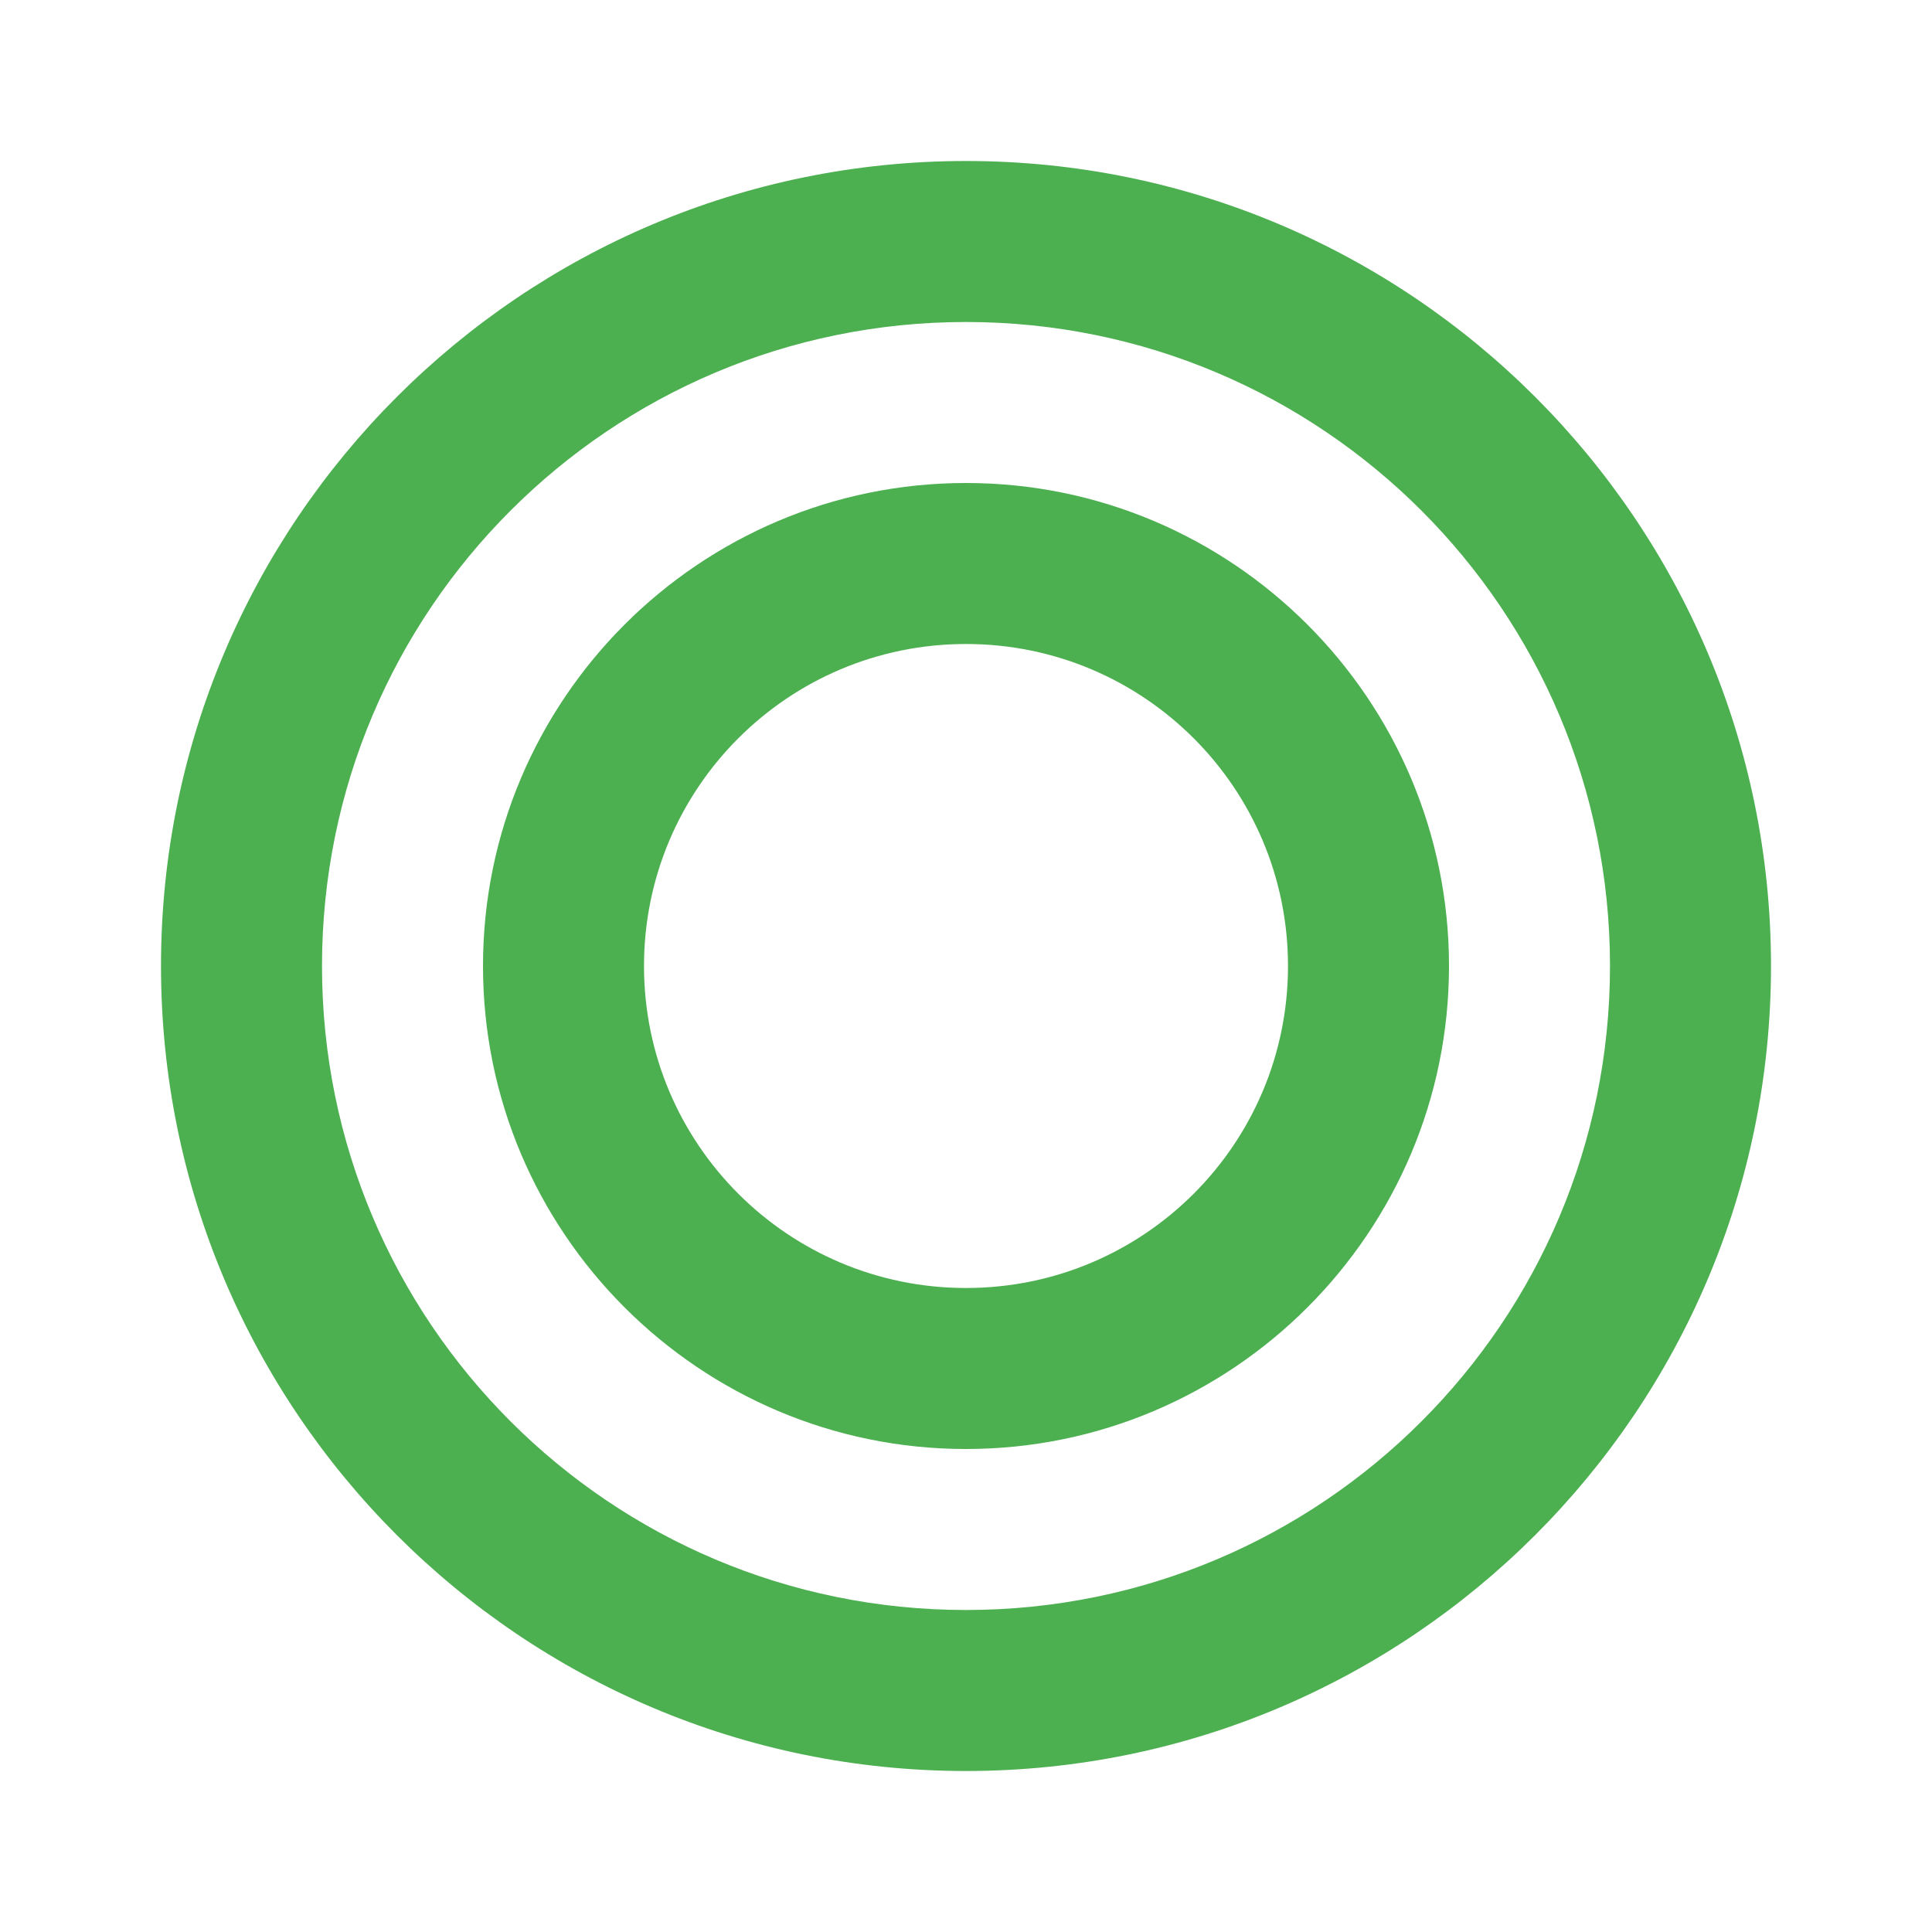
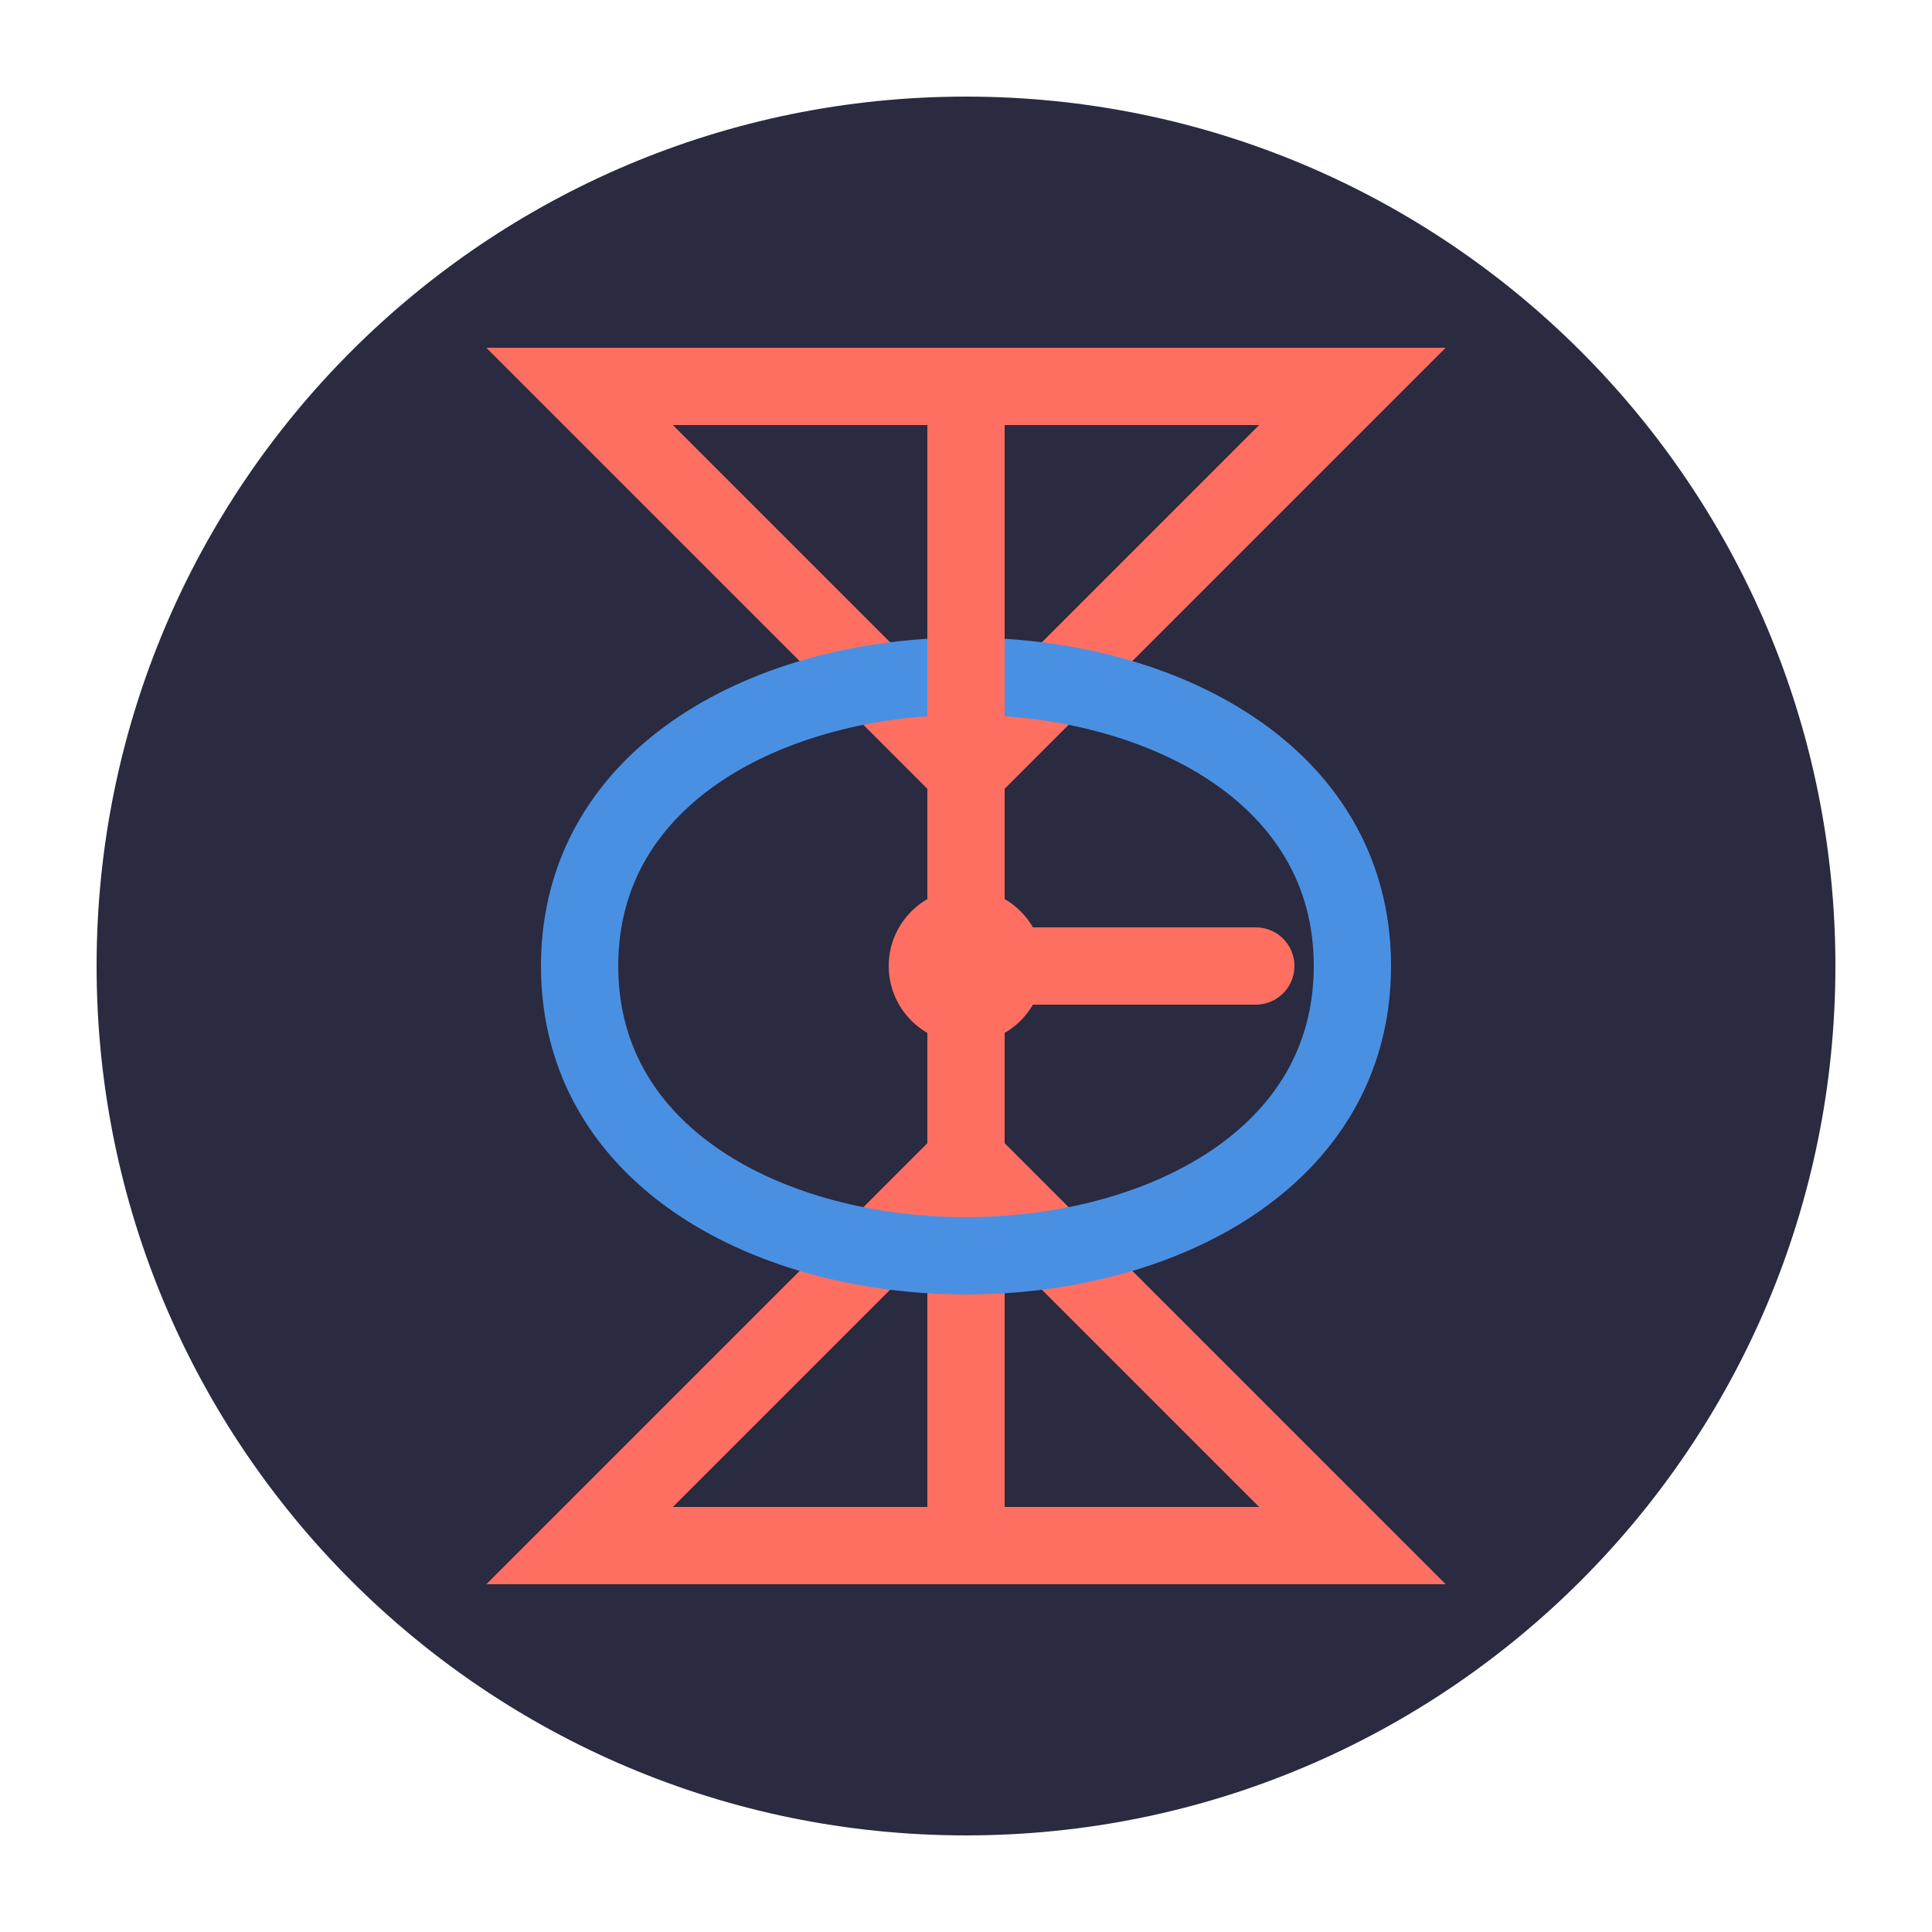
- <svg xmlns="http://www.w3.org/2000/svg" width="24" height="24" viewBox="0 0 24 24" fill="none">
-   <path d="M12 2C6.48 2 2 6.48 2 12C2 17.52 6.48 22 12 22C17.52 22 22 17.52 22 12C22 6.48 17.52 2 12 2ZM12 20C7.58 20 4 16.42 4 12C4 7.58 7.58 4 12 4C16.42 4 20 7.58 20 12C20 16.42 16.42 20 12 20Z" fill="#4CAF50" />
-   <path d="M12 6C8.69 6 6 8.69 6 12C6 15.31 8.69 18 12 18C15.31 18 18 15.31 18 12C18 8.69 15.31 6 12 6ZM12 16C9.79 16 8 14.21 8 12C8 9.79 9.79 8 12 8C14.21 8 16 9.79 16 12C16 14.21 14.21 16 12 16Z" fill="#4CAF50" />
+ <svg xmlns="http://www.w3.org/2000/svg" viewBox="0 0 100 100" width="100" height="100">
+   <circle cx="50" cy="50" r="45" fill="#2a2a40" />
+   <path d="M 30 20 L 70 20 L 50 40 Z" fill="none" stroke="#ff6f61" stroke-width="4" />
+   <path d="M 30 80 L 70 80 L 50 60 Z" fill="none" stroke="#ff6f61" stroke-width="4" />
+   <line x1="50" y1="20" x2="50" y2="80" stroke="#ff6f61" stroke-width="4" />
+   <path d="M 30 50 C 30 30, 70 30, 70 50 C 70 70, 30 70, 30 50" fill="none" stroke="#4a90e2" stroke-width="4" stroke-linecap="round" />
+   <line x1="50" y1="50" x2="50" y2="30" stroke="#ff6f61" stroke-width="4" stroke-linecap="round" />
+   <line x1="50" y1="50" x2="65" y2="50" stroke="#ff6f61" stroke-width="4" stroke-linecap="round" />
+   <circle cx="50" cy="50" r="4" fill="#ff6f61" />
</svg>
